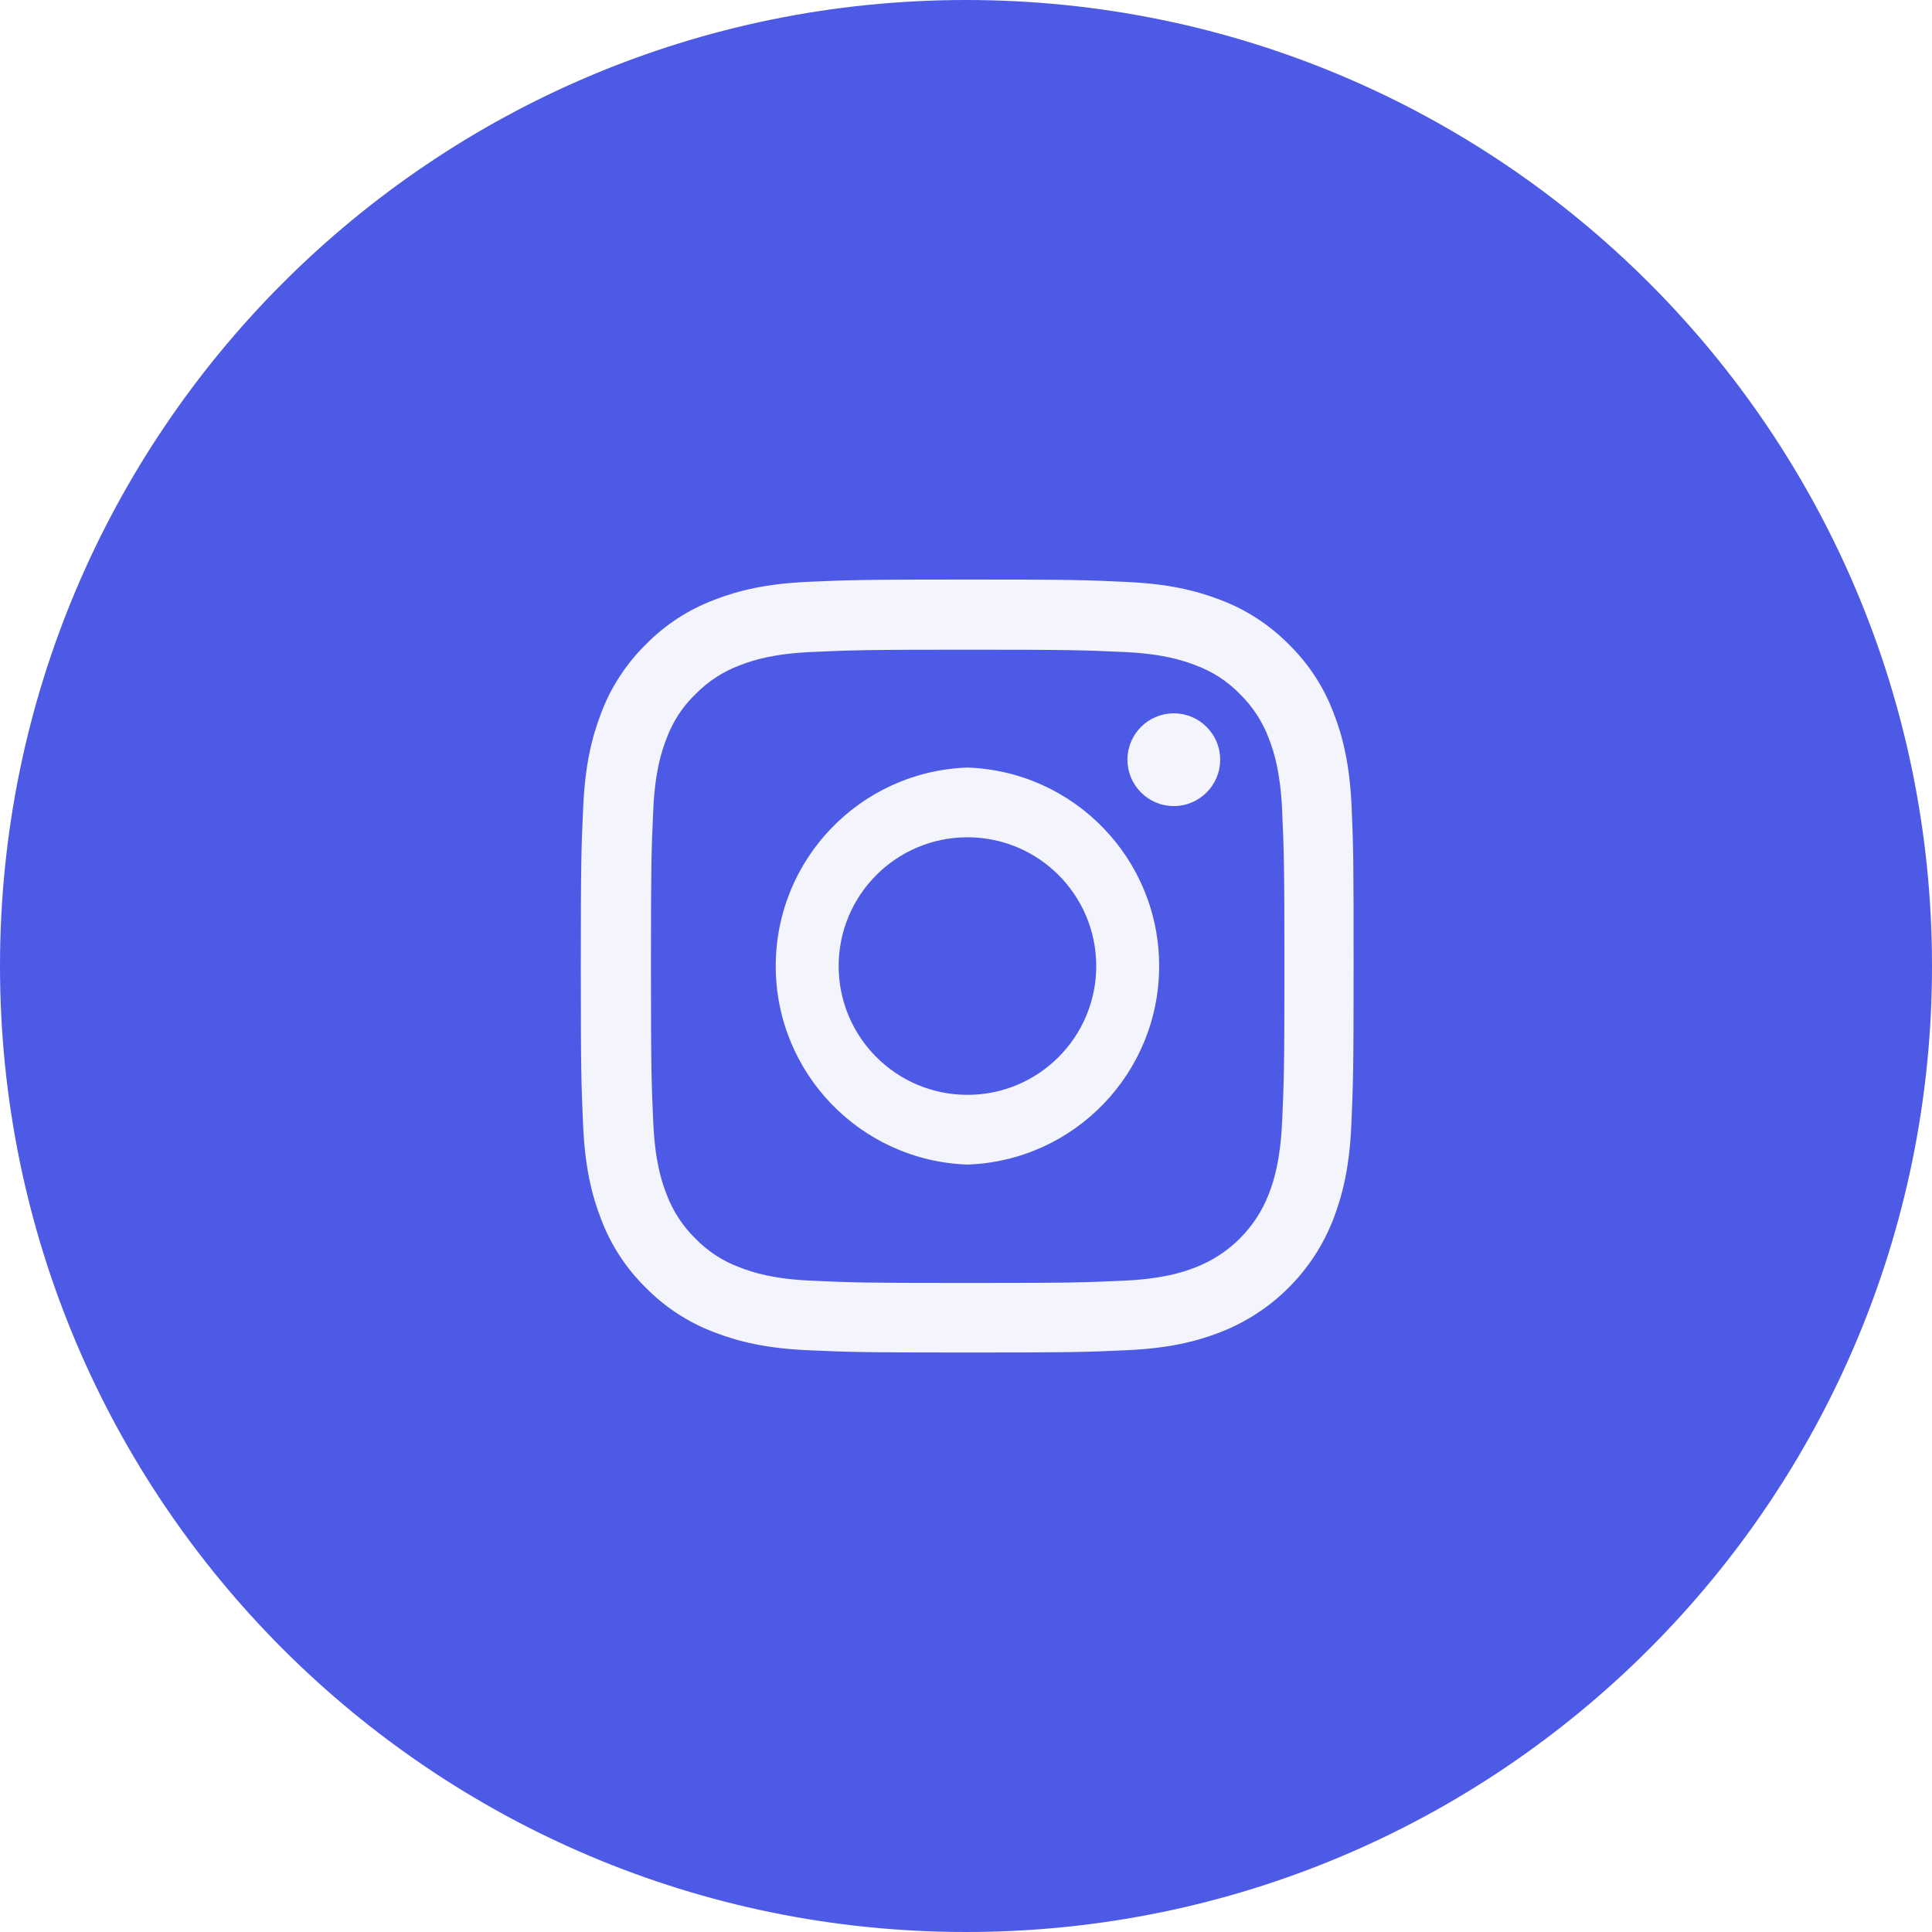
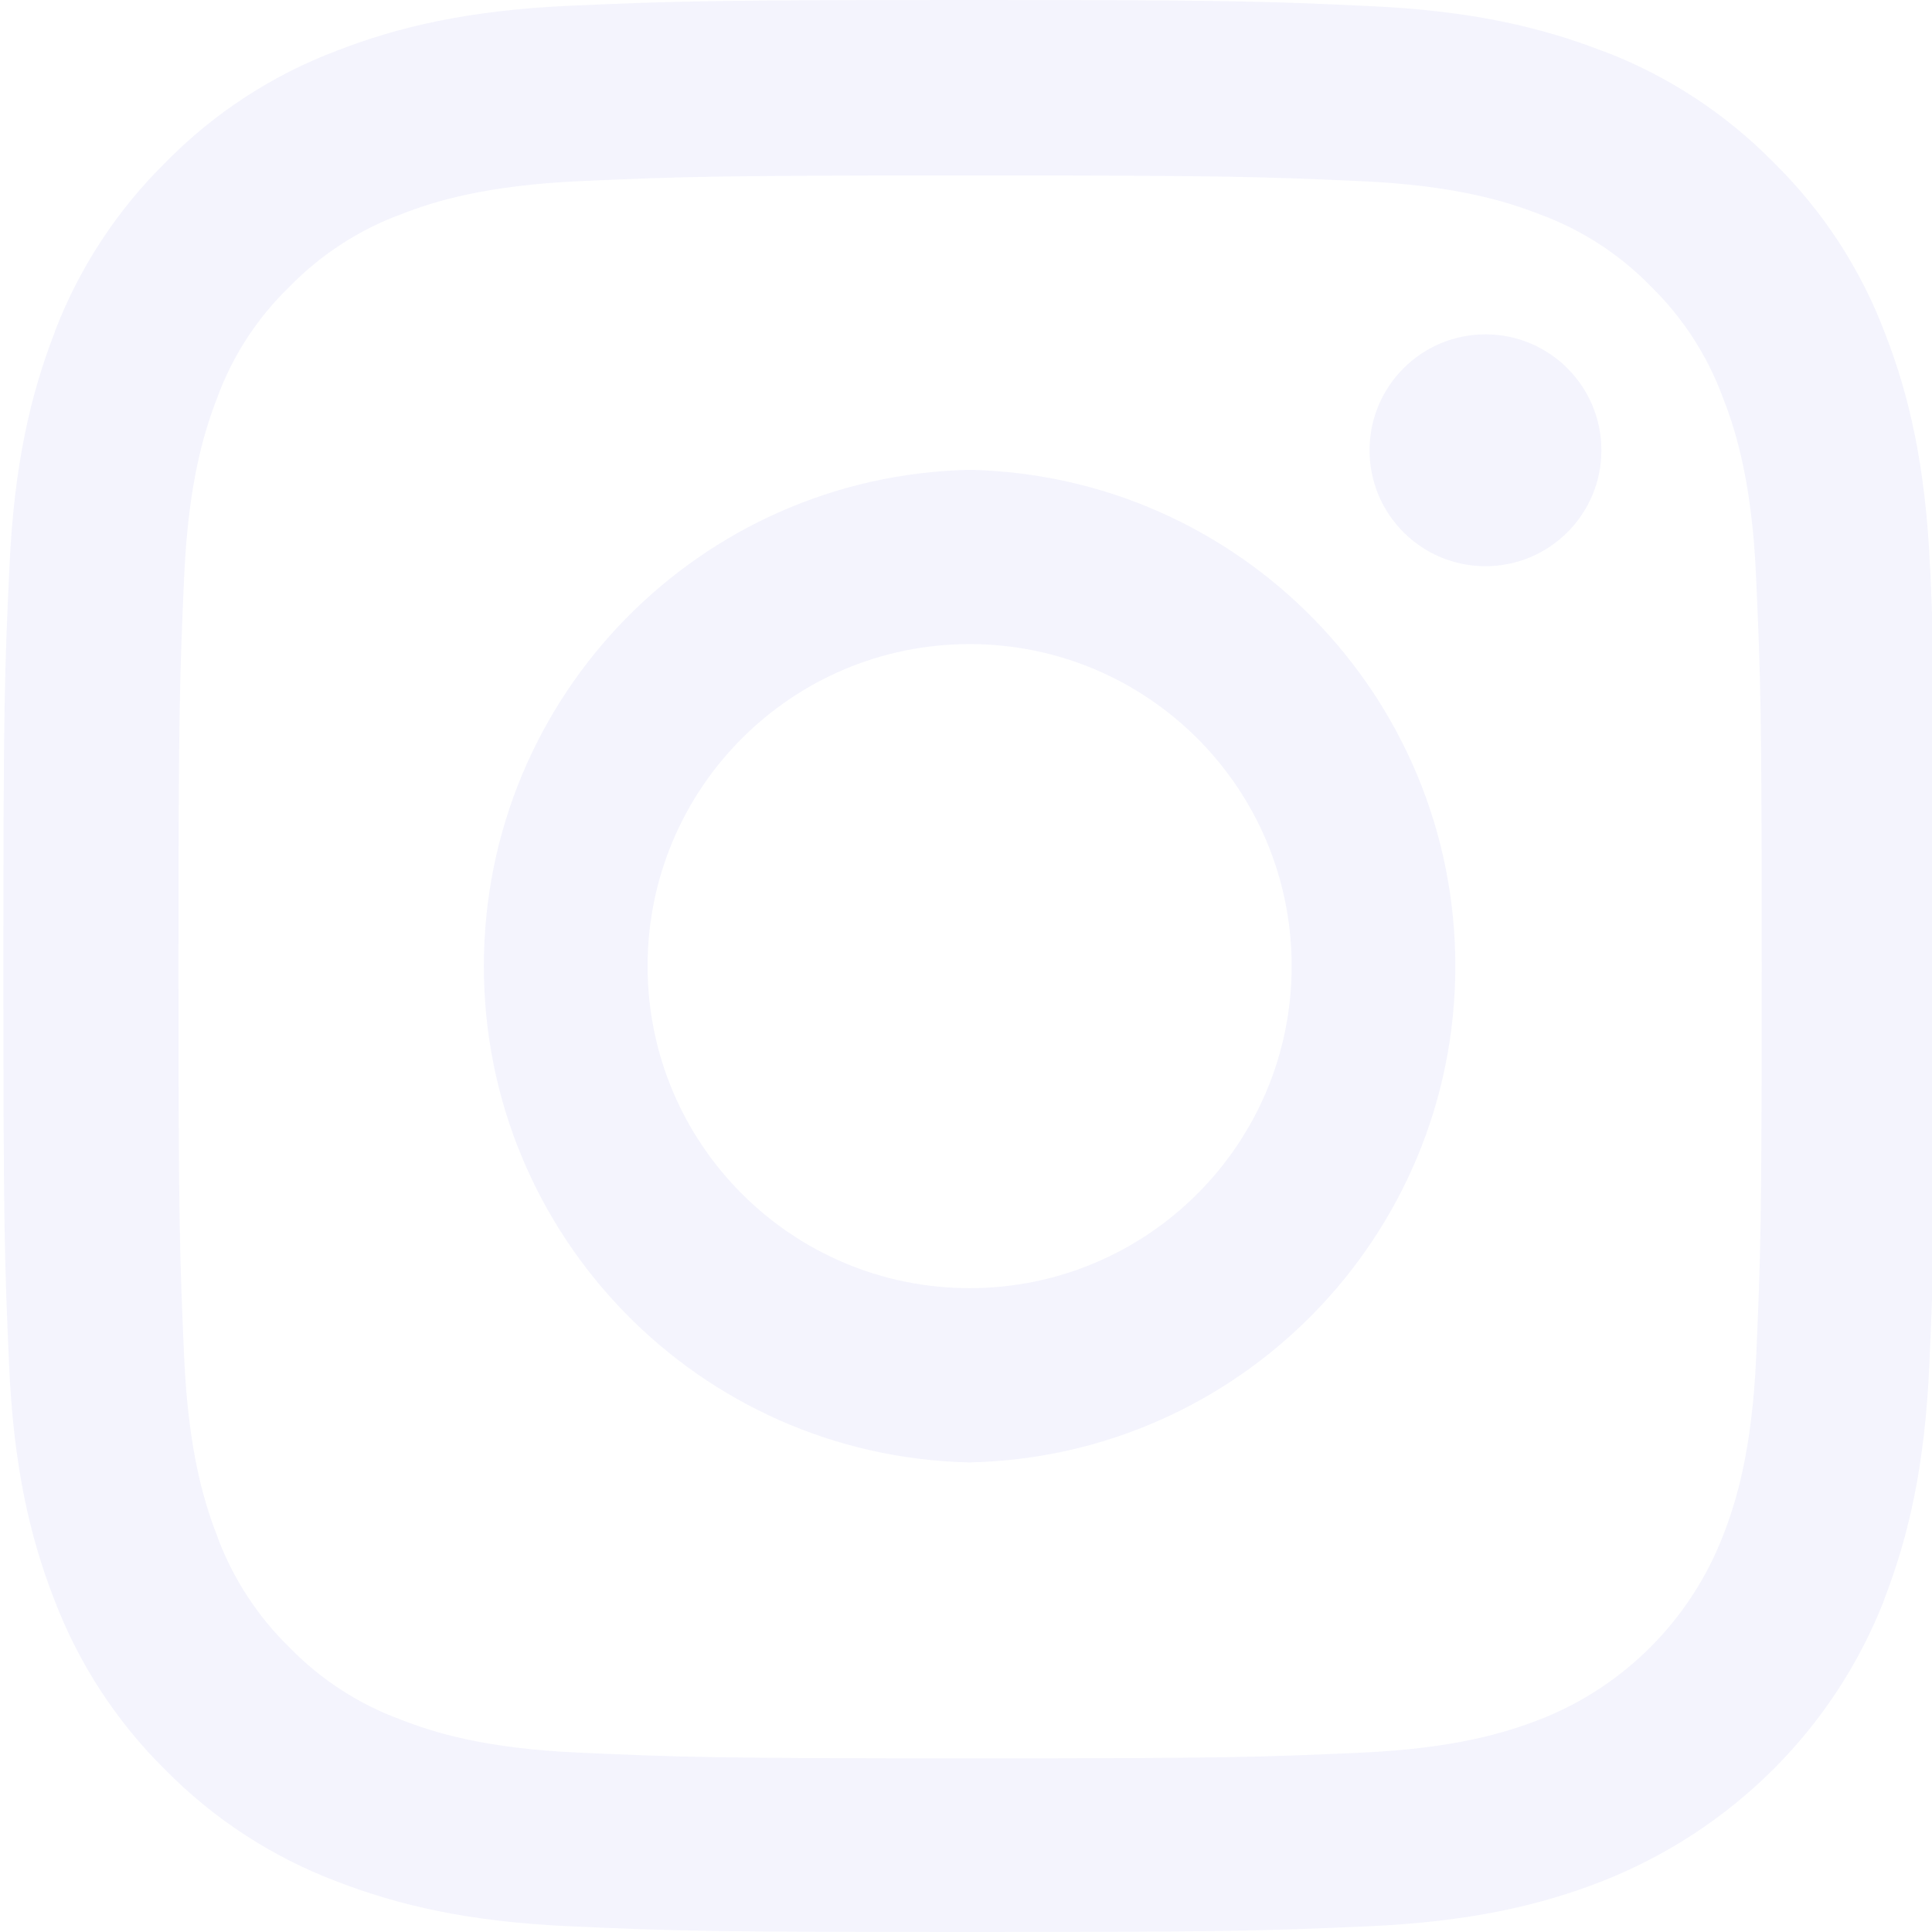
<svg xmlns="http://www.w3.org/2000/svg" width="32" height="32">
-   <path fill="#4d5ae5" d="M32 16c0 4.418-1.791 8.418-4.686 11.314S20.419 32 16 32c-4.418 0-8.418-1.791-11.314-4.686S0 20.419 0 16c0-4.418 1.791-8.418 4.686-11.314S11.581 0 16 0c4.418 0 8.418 1.791 11.314 4.686S32 11.581 32 16z" />
-   <path fill="#f4f4fd" d="M22.387 13.363c-.03-.68-.14-1.148-.298-1.553a3.136 3.136 0 0 0-.74-1.135 3.153 3.153 0 0 0-1.133-.738c-.408-.158-.873-.268-1.553-.298-.685-.033-.903-.04-2.641-.04s-1.955.008-2.638.038c-.68.03-1.148.14-1.553.298-.43.163-.815.413-1.135.74-.325.32-.578.708-.738 1.133-.158.408-.268.873-.298 1.553-.032.685-.04.903-.04 2.641s.008 1.955.038 2.638c.03.68.14 1.148.298 1.553.162.43.415.815.74 1.135.32.325.708.578 1.133.738.408.158.873.268 1.553.298.683.03.9.038 2.638.038s1.955-.007 2.638-.038c.68-.03 1.148-.14 1.553-.298a3.278 3.278 0 0 0 1.873-1.873c.157-.408.268-.873.298-1.553.03-.683.038-.9.038-2.638s-.003-1.955-.033-2.638zm-1.152 5.226c-.028.625-.133.963-.22 1.188-.215.558-.658 1-1.215 1.215-.225.088-.565.192-1.188.22-.675.03-.878.038-2.585.038s-1.913-.007-2.586-.038c-.625-.027-.963-.132-1.188-.22a1.966 1.966 0 0 1-.735-.478 1.998 1.998 0 0 1-.478-.735c-.088-.225-.193-.565-.22-1.188-.03-.675-.038-.878-.038-2.586s.007-1.913.038-2.585c.027-.625.132-.963.22-1.188.103-.278.265-.53.48-.735.207-.212.458-.375.735-.478.225-.088.565-.192 1.188-.22.675-.03.878-.038 2.586-.038 1.71 0 1.913.008 2.586.038.625.028.963.133 1.188.22.277.102.53.265.735.478.212.208.375.458.478.735.088.225.192.565.22 1.188.03.675.038.878.038 2.585s-.008 1.908-.038 2.583z" />
-   <path fill="#f4f4fd" d="M16.024 12.713a3.29 3.29 0 0 0 0 6.576 3.29 3.29 0 0 0 0-6.576zm0 5.421a2.133 2.133 0 1 1 0-4.266 2.133 2.133 0 0 1 0 4.266zM20.21 12.583a.768.768 0 1 1-1.536 0 .768.768 0 0 1 1.536 0z" />
+   <path fill="#f4f4fd" d="M31.968 9.408c-.074-1.7-.35-2.87-.744-3.882a7.845 7.845 0 0 0-1.849-2.837l-.001-.001A7.89 7.89 0 0 0 26.596.862l-.054-.018c-1.02-.394-2.18-.67-3.88-.744C20.946.02 20.4 0 16.06 0c-4.346 0-4.89.02-6.596.094-1.7.074-2.868.35-3.88.744a7.844 7.844 0 0 0-2.839 1.849l-.001.001A7.89 7.89 0 0 0 .918 5.466L.9 5.52C.506 6.54.232 7.7.156 9.4c-.08 1.714-.1 2.26-.1 6.602 0 4.346.02 4.89.094 6.596.074 1.7.35 2.87.744 3.882a7.91 7.91 0 0 0 1.85 2.84 7.91 7.91 0 0 0 2.832 1.842c1.02.394 2.18.67 3.882.744 1.706.076 2.25.094 6.596.094 4.344 0 4.888-.02 6.594-.094 1.7-.074 2.87-.35 3.882-.744 2.156-.85 3.832-2.524 4.663-4.625l.019-.055c.394-1.02.67-2.184.744-3.884.076-1.706.094-2.25.094-6.594 0-4.346-.006-4.89-.08-6.596zm-2.88 13.064c-.07 1.564-.332 2.408-.552 2.97a5.34 5.34 0 0 1-3.002 3.027l-.036.013c-.562.218-1.412.48-2.968.548-1.688.076-2.194.094-6.464.094s-4.782-.02-6.464-.094c-1.564-.068-2.408-.33-2.97-.55a4.947 4.947 0 0 1-1.837-1.193l-.001-.001a4.988 4.988 0 0 1-1.183-1.804l-.011-.034c-.22-.562-.48-1.412-.55-2.968-.074-1.688-.094-2.196-.094-6.464 0-4.27.02-4.782.094-6.464.07-1.564.332-2.406.55-2.97a4.888 4.888 0 0 1 1.2-1.838A4.986 4.986 0 0 1 6.64 3.55c.56-.22 1.412-.48 2.968-.55 1.688-.074 2.194-.094 6.464-.094 4.276 0 4.78.02 6.464.094 1.562.07 2.406.332 2.968.55a4.953 4.953 0 0 1 1.84 1.194 4.98 4.98 0 0 1 1.192 1.84c.22.56.482 1.412.55 2.968.076 1.688.094 2.194.094 6.464s-.018 4.77-.092 6.458z" />
+   <path fill="#f4f4fd" d="M16.06 7.782a8.222 8.222 0 0 0-.01 16.44h.009a8.222 8.222 0 0 0 .01-16.44h-.009zm0 13.554a5.334 5.334 0 1 1 0-10.668 5.334 5.334 0 1 1 0 10.668zM26.524 7.458a1.92 1.92 0 0 1-3.84 0 1.92 1.92 0 0 1 3.84 0z" />
</svg>
